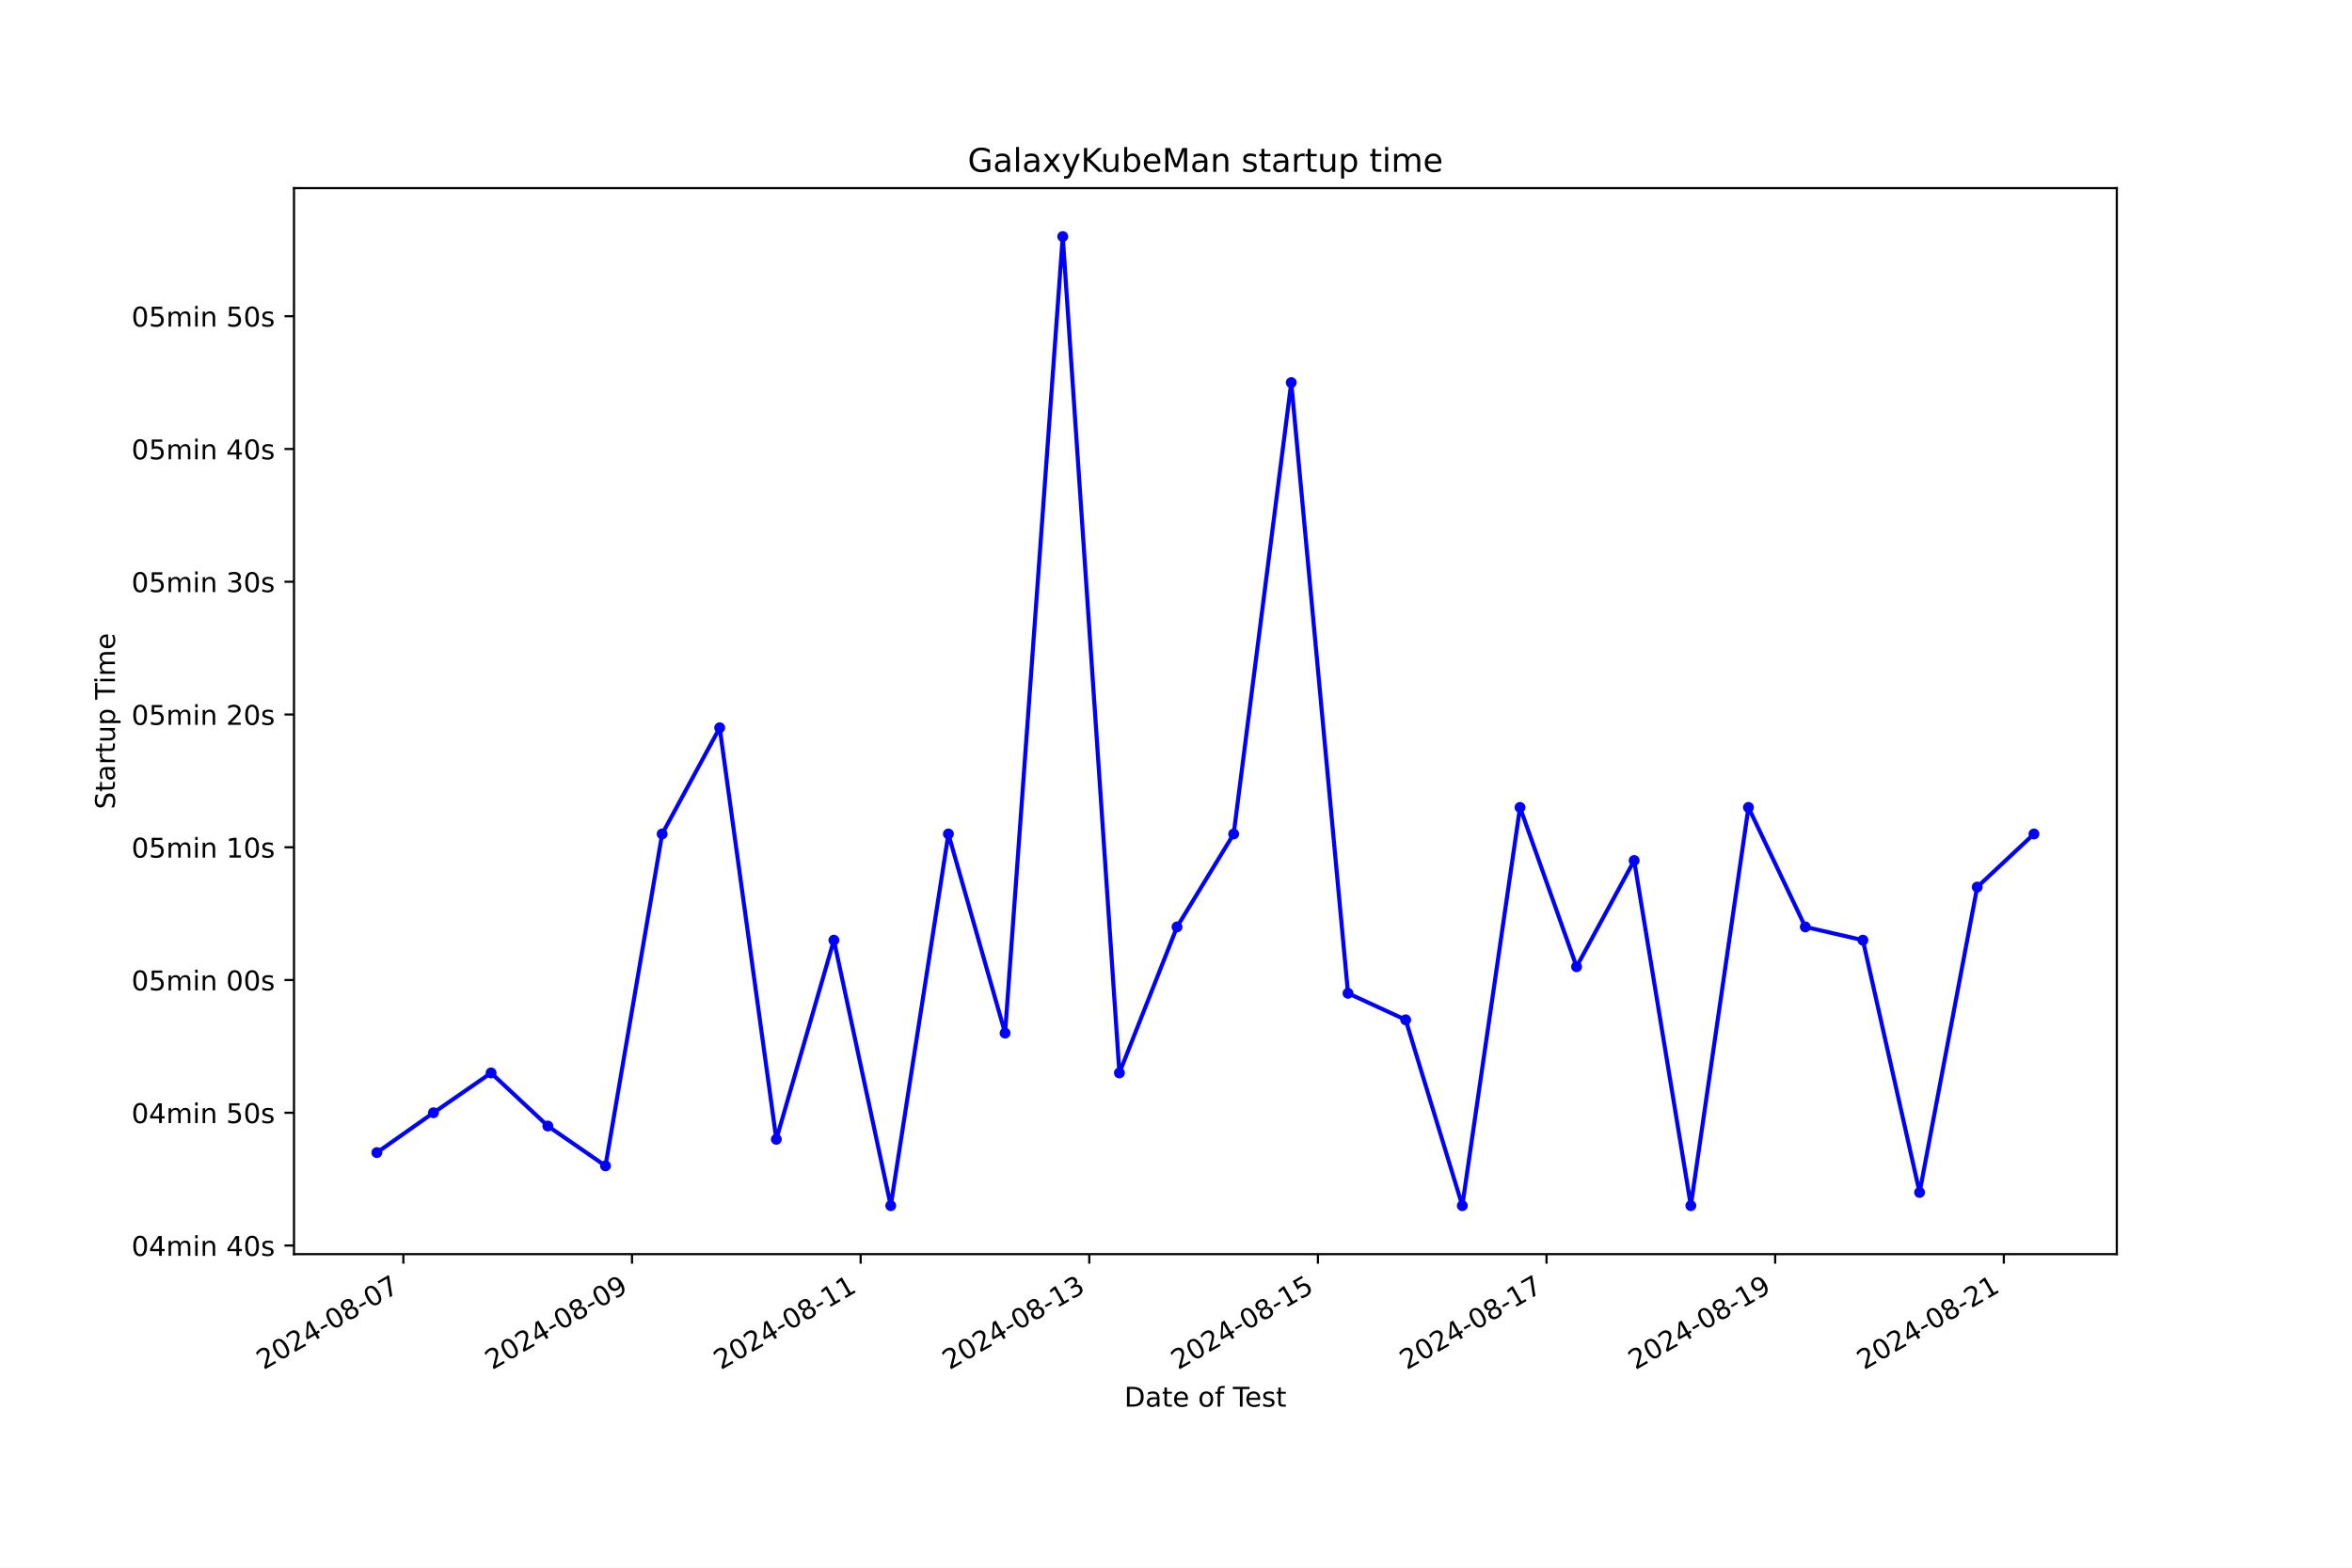
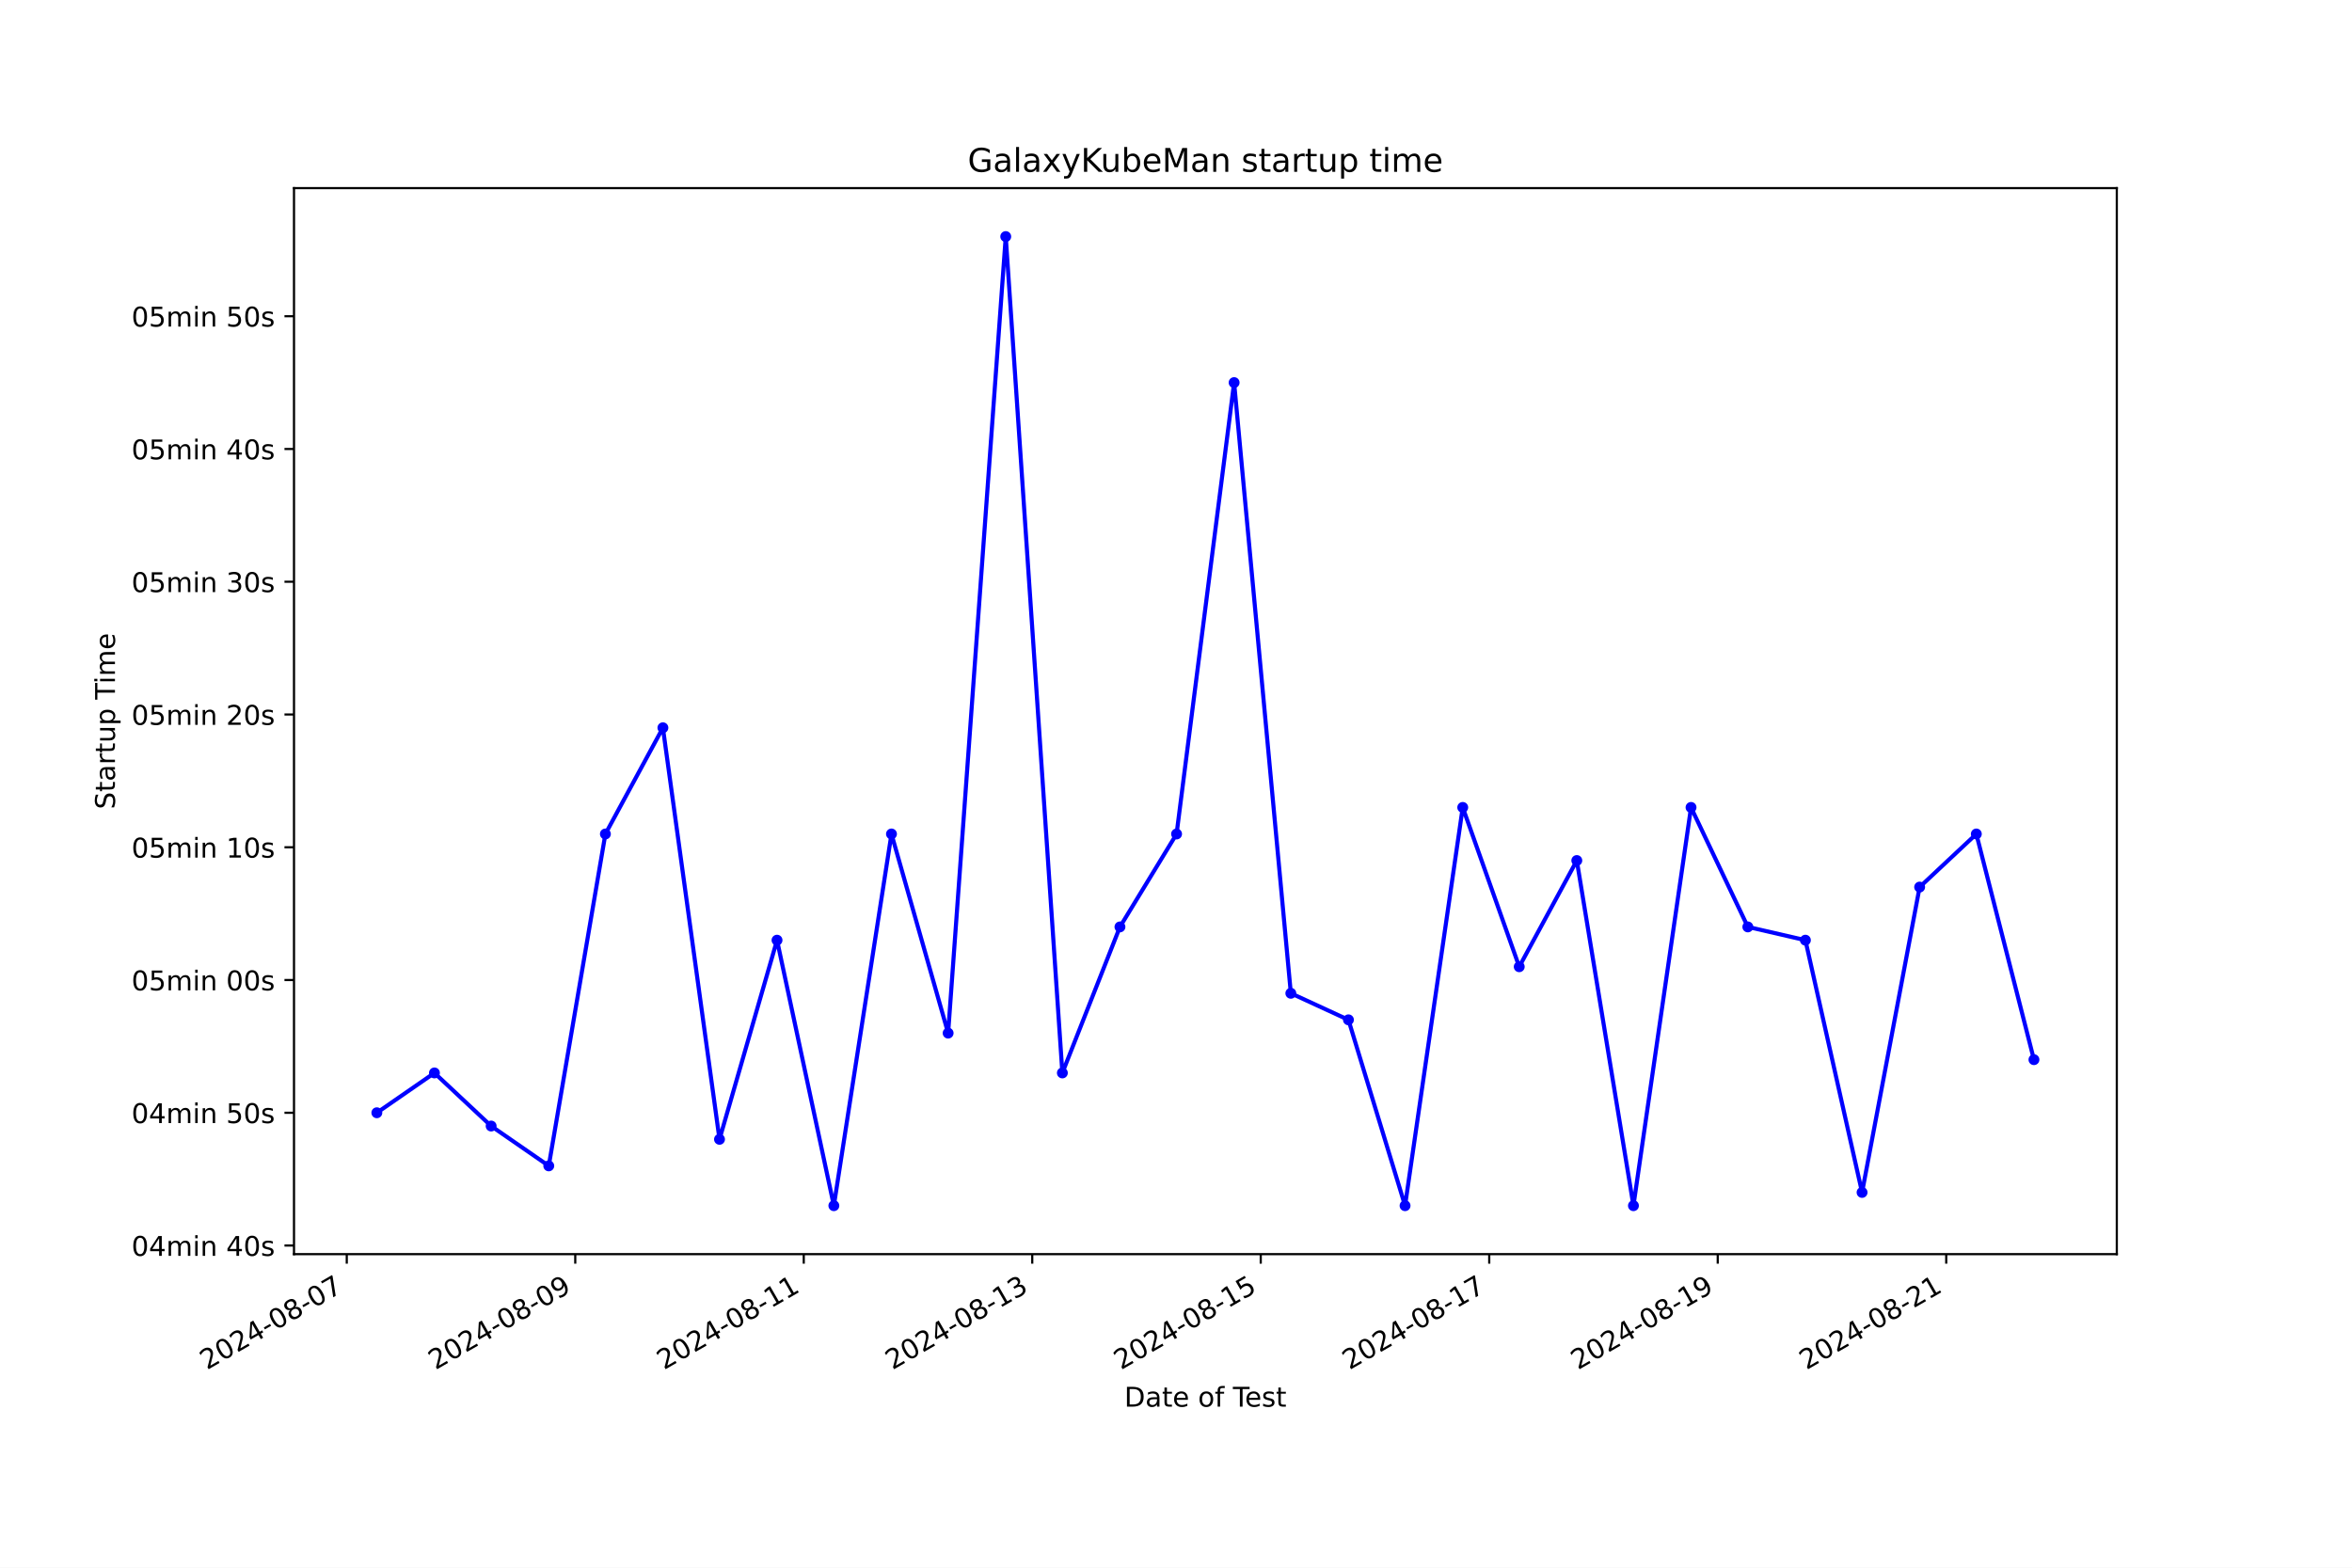
<svg xmlns="http://www.w3.org/2000/svg" xmlns:xlink="http://www.w3.org/1999/xlink" width="864pt" height="576pt" viewBox="0 0 864 576" version="1.1">
  <defs>
    <style type="text/css">*{stroke-linejoin: round; stroke-linecap: butt}</style>
  </defs>
  <g id="figure_1">
    <g id="patch_1">
      <path d="M 0 576  L 864 576  L 864 0  L 0 0  z " style="fill: #ffffff" />
    </g>
    <g id="axes_1">
      <g id="patch_2">
        <path d="M 108 460.8  L 777.6 460.8  L 777.6 69.12  L 108 69.12  z " style="fill: #ffffff" />
      </g>
      <g id="matplotlib.axis_1">
        <g id="xtick_1">
          <g id="line2d_1">
            <defs>
-               <path id="m86563cd1e3" d="M 0 0  L 0 3.5  " style="stroke: #000000; stroke-width: 0.8" />
+               <path id="mda64e06ab9" d="M 0 0  L 0 3.5  " style="stroke: #000000; stroke-width: 0.8" />
            </defs>
            <g>
-               <use xlink:href="#m86563cd1e3" x="148.174" y="460.8" style="stroke: #000000; stroke-width: 0.8" />
+               <use xlink:href="#mda64e06ab9" x="127.383" y="460.8" style="stroke: #000000; stroke-width: 0.8" />
            </g>
          </g>
          <g id="text_1">
-             <g transform="translate(96.80483 503.4383) rotate(-30) scale(0.1 -0.1)">
+             <g transform="translate(76.0138 503.4383) rotate(-30) scale(0.1 -0.1)">
              <defs>
                <path id="DejaVuSans-32" d="M 1228 531  L 3431 531  L 3431 0  L 469 0  L 469 531  Q 828 903 1448 1529  Q 2069 2156 2228 2338  Q 2531 2678 2651 2914  Q 2772 3150 2772 3378  Q 2772 3750 2511 3984  Q 2250 4219 1831 4219  Q 1534 4219 1204 4116  Q 875 4013 500 3803  L 500 4441  Q 881 4594 1212 4672  Q 1544 4750 1819 4750  Q 2544 4750 2975 4387  Q 3406 4025 3406 3419  Q 3406 3131 3298 2873  Q 3191 2616 2906 2266  Q 2828 2175 2409 1742  Q 1991 1309 1228 531  z " transform="scale(0.015625)" />
                <path id="DejaVuSans-30" d="M 2034 4250  Q 1547 4250 1301 3770  Q 1056 3291 1056 2328  Q 1056 1369 1301 889  Q 1547 409 2034 409  Q 2525 409 2770 889  Q 3016 1369 3016 2328  Q 3016 3291 2770 3770  Q 2525 4250 2034 4250  z M 2034 4750  Q 2819 4750 3233 4129  Q 3647 3509 3647 2328  Q 3647 1150 3233 529  Q 2819 -91 2034 -91  Q 1250 -91 836 529  Q 422 1150 422 2328  Q 422 3509 836 4129  Q 1250 4750 2034 4750  z " transform="scale(0.015625)" />
                <path id="DejaVuSans-34" d="M 2419 4116  L 825 1625  L 2419 1625  L 2419 4116  z M 2253 4666  L 3047 4666  L 3047 1625  L 3713 1625  L 3713 1100  L 3047 1100  L 3047 0  L 2419 0  L 2419 1100  L 313 1100  L 313 1709  L 2253 4666  z " transform="scale(0.015625)" />
                <path id="DejaVuSans-2d" d="M 313 2009  L 1997 2009  L 1997 1497  L 313 1497  L 313 2009  z " transform="scale(0.015625)" />
                <path id="DejaVuSans-38" d="M 2034 2216  Q 1584 2216 1326 1975  Q 1069 1734 1069 1313  Q 1069 891 1326 650  Q 1584 409 2034 409  Q 2484 409 2743 651  Q 3003 894 3003 1313  Q 3003 1734 2745 1975  Q 2488 2216 2034 2216  z M 1403 2484  Q 997 2584 770 2862  Q 544 3141 544 3541  Q 544 4100 942 4425  Q 1341 4750 2034 4750  Q 2731 4750 3128 4425  Q 3525 4100 3525 3541  Q 3525 3141 3298 2862  Q 3072 2584 2669 2484  Q 3125 2378 3379 2068  Q 3634 1759 3634 1313  Q 3634 634 3220 271  Q 2806 -91 2034 -91  Q 1263 -91 848 271  Q 434 634 434 1313  Q 434 1759 690 2068  Q 947 2378 1403 2484  z M 1172 3481  Q 1172 3119 1398 2916  Q 1625 2713 2034 2713  Q 2441 2713 2670 2916  Q 2900 3119 2900 3481  Q 2900 3844 2670 4047  Q 2441 4250 2034 4250  Q 1625 4250 1398 4047  Q 1172 3844 1172 3481  z " transform="scale(0.015625)" />
                <path id="DejaVuSans-37" d="M 525 4666  L 3525 4666  L 3525 4397  L 1831 0  L 1172 0  L 2766 4134  L 525 4134  L 525 4666  z " transform="scale(0.015625)" />
              </defs>
              <use xlink:href="#DejaVuSans-32" />
              <use xlink:href="#DejaVuSans-30" x="63.623" />
              <use xlink:href="#DejaVuSans-32" x="127.246" />
              <use xlink:href="#DejaVuSans-34" x="190.869" />
              <use xlink:href="#DejaVuSans-2d" x="254.492" />
              <use xlink:href="#DejaVuSans-30" x="290.576" />
              <use xlink:href="#DejaVuSans-38" x="354.199" />
              <use xlink:href="#DejaVuSans-2d" x="417.822" />
              <use xlink:href="#DejaVuSans-30" x="453.906" />
              <use xlink:href="#DejaVuSans-37" x="517.529" />
            </g>
          </g>
        </g>
        <g id="xtick_2">
          <g id="line2d_2">
            <g>
-               <use xlink:href="#m86563cd1e3" x="232.163" y="460.8" style="stroke: #000000; stroke-width: 0.8" />
+               <use xlink:href="#mda64e06ab9" x="211.32" y="460.8" style="stroke: #000000; stroke-width: 0.8" />
            </g>
          </g>
          <g id="text_2">
-             <g transform="translate(180.7935 503.4383) rotate(-30) scale(0.1 -0.1)">
+             <g transform="translate(159.9504 503.4383) rotate(-30) scale(0.1 -0.1)">
              <defs>
                <path id="DejaVuSans-39" d="M 703 97  L 703 672  Q 941 559 1184 500  Q 1428 441 1663 441  Q 2288 441 2617 861  Q 2947 1281 2994 2138  Q 2813 1869 2534 1725  Q 2256 1581 1919 1581  Q 1219 1581 811 2004  Q 403 2428 403 3163  Q 403 3881 828 4315  Q 1253 4750 1959 4750  Q 2769 4750 3195 4129  Q 3622 3509 3622 2328  Q 3622 1225 3098 567  Q 2575 -91 1691 -91  Q 1453 -91 1209 -44  Q 966 3 703 97  z M 1959 2075  Q 2384 2075 2632 2365  Q 2881 2656 2881 3163  Q 2881 3666 2632 3958  Q 2384 4250 1959 4250  Q 1534 4250 1286 3958  Q 1038 3666 1038 3163  Q 1038 2656 1286 2365  Q 1534 2075 1959 2075  z " transform="scale(0.015625)" />
              </defs>
              <use xlink:href="#DejaVuSans-32" />
              <use xlink:href="#DejaVuSans-30" x="63.623" />
              <use xlink:href="#DejaVuSans-32" x="127.246" />
              <use xlink:href="#DejaVuSans-34" x="190.869" />
              <use xlink:href="#DejaVuSans-2d" x="254.492" />
              <use xlink:href="#DejaVuSans-30" x="290.576" />
              <use xlink:href="#DejaVuSans-38" x="354.199" />
              <use xlink:href="#DejaVuSans-2d" x="417.822" />
              <use xlink:href="#DejaVuSans-30" x="453.906" />
              <use xlink:href="#DejaVuSans-39" x="517.529" />
            </g>
          </g>
        </g>
        <g id="xtick_3">
          <g id="line2d_3">
            <g>
-               <use xlink:href="#m86563cd1e3" x="316.152" y="460.8" style="stroke: #000000; stroke-width: 0.8" />
+               <use xlink:href="#mda64e06ab9" x="295.257" y="460.8" style="stroke: #000000; stroke-width: 0.8" />
            </g>
          </g>
          <g id="text_3">
-             <g transform="translate(264.7822 503.4383) rotate(-30) scale(0.1 -0.1)">
+             <g transform="translate(243.8871 503.4383) rotate(-30) scale(0.1 -0.1)">
              <defs>
                <path id="DejaVuSans-31" d="M 794 531  L 1825 531  L 1825 4091  L 703 3866  L 703 4441  L 1819 4666  L 2450 4666  L 2450 531  L 3481 531  L 3481 0  L 794 0  L 794 531  z " transform="scale(0.015625)" />
              </defs>
              <use xlink:href="#DejaVuSans-32" />
              <use xlink:href="#DejaVuSans-30" x="63.623" />
              <use xlink:href="#DejaVuSans-32" x="127.246" />
              <use xlink:href="#DejaVuSans-34" x="190.869" />
              <use xlink:href="#DejaVuSans-2d" x="254.492" />
              <use xlink:href="#DejaVuSans-30" x="290.576" />
              <use xlink:href="#DejaVuSans-38" x="354.199" />
              <use xlink:href="#DejaVuSans-2d" x="417.822" />
              <use xlink:href="#DejaVuSans-31" x="453.906" />
              <use xlink:href="#DejaVuSans-31" x="517.529" />
            </g>
          </g>
        </g>
        <g id="xtick_4">
          <g id="line2d_4">
            <g>
-               <use xlink:href="#m86563cd1e3" x="400.14" y="460.8" style="stroke: #000000; stroke-width: 0.8" />
+               <use xlink:href="#mda64e06ab9" x="379.193" y="460.8" style="stroke: #000000; stroke-width: 0.8" />
            </g>
          </g>
          <g id="text_4">
-             <g transform="translate(348.7708 503.4383) rotate(-30) scale(0.1 -0.1)">
+             <g transform="translate(327.8238 503.4383) rotate(-30) scale(0.1 -0.1)">
              <defs>
                <path id="DejaVuSans-33" d="M 2597 2516  Q 3050 2419 3304 2112  Q 3559 1806 3559 1356  Q 3559 666 3084 287  Q 2609 -91 1734 -91  Q 1441 -91 1130 -33  Q 819 25 488 141  L 488 750  Q 750 597 1062 519  Q 1375 441 1716 441  Q 2309 441 2620 675  Q 2931 909 2931 1356  Q 2931 1769 2642 2001  Q 2353 2234 1838 2234  L 1294 2234  L 1294 2753  L 1863 2753  Q 2328 2753 2575 2939  Q 2822 3125 2822 3475  Q 2822 3834 2567 4026  Q 2313 4219 1838 4219  Q 1578 4219 1281 4162  Q 984 4106 628 3988  L 628 4550  Q 988 4650 1302 4700  Q 1616 4750 1894 4750  Q 2613 4750 3031 4423  Q 3450 4097 3450 3541  Q 3450 3153 3228 2886  Q 3006 2619 2597 2516  z " transform="scale(0.015625)" />
              </defs>
              <use xlink:href="#DejaVuSans-32" />
              <use xlink:href="#DejaVuSans-30" x="63.623" />
              <use xlink:href="#DejaVuSans-32" x="127.246" />
              <use xlink:href="#DejaVuSans-34" x="190.869" />
              <use xlink:href="#DejaVuSans-2d" x="254.492" />
              <use xlink:href="#DejaVuSans-30" x="290.576" />
              <use xlink:href="#DejaVuSans-38" x="354.199" />
              <use xlink:href="#DejaVuSans-2d" x="417.822" />
              <use xlink:href="#DejaVuSans-31" x="453.906" />
              <use xlink:href="#DejaVuSans-33" x="517.529" />
            </g>
          </g>
        </g>
        <g id="xtick_5">
          <g id="line2d_5">
            <g>
-               <use xlink:href="#m86563cd1e3" x="484.129" y="460.8" style="stroke: #000000; stroke-width: 0.8" />
+               <use xlink:href="#mda64e06ab9" x="463.13" y="460.8" style="stroke: #000000; stroke-width: 0.8" />
            </g>
          </g>
          <g id="text_5">
-             <g transform="translate(432.7595 503.4383) rotate(-30) scale(0.1 -0.1)">
+             <g transform="translate(411.7604 503.4383) rotate(-30) scale(0.1 -0.1)">
              <defs>
                <path id="DejaVuSans-35" d="M 691 4666  L 3169 4666  L 3169 4134  L 1269 4134  L 1269 2991  Q 1406 3038 1543 3061  Q 1681 3084 1819 3084  Q 2600 3084 3056 2656  Q 3513 2228 3513 1497  Q 3513 744 3044 326  Q 2575 -91 1722 -91  Q 1428 -91 1123 -41  Q 819 9 494 109  L 494 744  Q 775 591 1075 516  Q 1375 441 1709 441  Q 2250 441 2565 725  Q 2881 1009 2881 1497  Q 2881 1984 2565 2268  Q 2250 2553 1709 2553  Q 1456 2553 1204 2497  Q 953 2441 691 2322  L 691 4666  z " transform="scale(0.015625)" />
              </defs>
              <use xlink:href="#DejaVuSans-32" />
              <use xlink:href="#DejaVuSans-30" x="63.623" />
              <use xlink:href="#DejaVuSans-32" x="127.246" />
              <use xlink:href="#DejaVuSans-34" x="190.869" />
              <use xlink:href="#DejaVuSans-2d" x="254.492" />
              <use xlink:href="#DejaVuSans-30" x="290.576" />
              <use xlink:href="#DejaVuSans-38" x="354.199" />
              <use xlink:href="#DejaVuSans-2d" x="417.822" />
              <use xlink:href="#DejaVuSans-31" x="453.906" />
              <use xlink:href="#DejaVuSans-35" x="517.529" />
            </g>
          </g>
        </g>
        <g id="xtick_6">
          <g id="line2d_6">
            <g>
-               <use xlink:href="#m86563cd1e3" x="568.118" y="460.8" style="stroke: #000000; stroke-width: 0.8" />
+               <use xlink:href="#mda64e06ab9" x="547.067" y="460.8" style="stroke: #000000; stroke-width: 0.8" />
            </g>
          </g>
          <g id="text_6">
-             <g transform="translate(516.7481 503.4383) rotate(-30) scale(0.1 -0.1)">
+             <g transform="translate(495.6971 503.4383) rotate(-30) scale(0.1 -0.1)">
              <use xlink:href="#DejaVuSans-32" />
              <use xlink:href="#DejaVuSans-30" x="63.623" />
              <use xlink:href="#DejaVuSans-32" x="127.246" />
              <use xlink:href="#DejaVuSans-34" x="190.869" />
              <use xlink:href="#DejaVuSans-2d" x="254.492" />
              <use xlink:href="#DejaVuSans-30" x="290.576" />
              <use xlink:href="#DejaVuSans-38" x="354.199" />
              <use xlink:href="#DejaVuSans-2d" x="417.822" />
              <use xlink:href="#DejaVuSans-31" x="453.906" />
              <use xlink:href="#DejaVuSans-37" x="517.529" />
            </g>
          </g>
        </g>
        <g id="xtick_7">
          <g id="line2d_7">
            <g>
-               <use xlink:href="#m86563cd1e3" x="652.106" y="460.8" style="stroke: #000000; stroke-width: 0.8" />
+               <use xlink:href="#mda64e06ab9" x="631.003" y="460.8" style="stroke: #000000; stroke-width: 0.8" />
            </g>
          </g>
          <g id="text_7">
-             <g transform="translate(600.7368 503.4383) rotate(-30) scale(0.1 -0.1)">
+             <g transform="translate(579.6337 503.4383) rotate(-30) scale(0.1 -0.1)">
              <use xlink:href="#DejaVuSans-32" />
              <use xlink:href="#DejaVuSans-30" x="63.623" />
              <use xlink:href="#DejaVuSans-32" x="127.246" />
              <use xlink:href="#DejaVuSans-34" x="190.869" />
              <use xlink:href="#DejaVuSans-2d" x="254.492" />
              <use xlink:href="#DejaVuSans-30" x="290.576" />
              <use xlink:href="#DejaVuSans-38" x="354.199" />
              <use xlink:href="#DejaVuSans-2d" x="417.822" />
              <use xlink:href="#DejaVuSans-31" x="453.906" />
              <use xlink:href="#DejaVuSans-39" x="517.529" />
            </g>
          </g>
        </g>
        <g id="xtick_8">
          <g id="line2d_8">
            <g>
-               <use xlink:href="#m86563cd1e3" x="736.095" y="460.8" style="stroke: #000000; stroke-width: 0.8" />
+               <use xlink:href="#mda64e06ab9" x="714.94" y="460.8" style="stroke: #000000; stroke-width: 0.8" />
            </g>
          </g>
          <g id="text_8">
-             <g transform="translate(684.7255 503.4383) rotate(-30) scale(0.1 -0.1)">
+             <g transform="translate(663.5704 503.4383) rotate(-30) scale(0.1 -0.1)">
              <use xlink:href="#DejaVuSans-32" />
              <use xlink:href="#DejaVuSans-30" x="63.623" />
              <use xlink:href="#DejaVuSans-32" x="127.246" />
              <use xlink:href="#DejaVuSans-34" x="190.869" />
              <use xlink:href="#DejaVuSans-2d" x="254.492" />
              <use xlink:href="#DejaVuSans-30" x="290.576" />
              <use xlink:href="#DejaVuSans-38" x="354.199" />
              <use xlink:href="#DejaVuSans-2d" x="417.822" />
              <use xlink:href="#DejaVuSans-32" x="453.906" />
              <use xlink:href="#DejaVuSans-31" x="517.529" />
            </g>
          </g>
        </g>
        <g id="text_9">
          <g transform="translate(413.0063 516.8378) scale(0.1 -0.1)">
            <defs>
              <path id="DejaVuSans-44" d="M 1259 4147  L 1259 519  L 2022 519  Q 2988 519 3436 956  Q 3884 1394 3884 2338  Q 3884 3275 3436 3711  Q 2988 4147 2022 4147  L 1259 4147  z M 628 4666  L 1925 4666  Q 3281 4666 3915 4102  Q 4550 3538 4550 2338  Q 4550 1131 3912 565  Q 3275 0 1925 0  L 628 0  L 628 4666  z " transform="scale(0.015625)" />
              <path id="DejaVuSans-61" d="M 2194 1759  Q 1497 1759 1228 1600  Q 959 1441 959 1056  Q 959 750 1161 570  Q 1363 391 1709 391  Q 2188 391 2477 730  Q 2766 1069 2766 1631  L 2766 1759  L 2194 1759  z M 3341 1997  L 3341 0  L 2766 0  L 2766 531  Q 2569 213 2275 61  Q 1981 -91 1556 -91  Q 1019 -91 701 211  Q 384 513 384 1019  Q 384 1609 779 1909  Q 1175 2209 1959 2209  L 2766 2209  L 2766 2266  Q 2766 2663 2505 2880  Q 2244 3097 1772 3097  Q 1472 3097 1187 3025  Q 903 2953 641 2809  L 641 3341  Q 956 3463 1253 3523  Q 1550 3584 1831 3584  Q 2591 3584 2966 3190  Q 3341 2797 3341 1997  z " transform="scale(0.015625)" />
              <path id="DejaVuSans-74" d="M 1172 4494  L 1172 3500  L 2356 3500  L 2356 3053  L 1172 3053  L 1172 1153  Q 1172 725 1289 603  Q 1406 481 1766 481  L 2356 481  L 2356 0  L 1766 0  Q 1100 0 847 248  Q 594 497 594 1153  L 594 3053  L 172 3053  L 172 3500  L 594 3500  L 594 4494  L 1172 4494  z " transform="scale(0.015625)" />
              <path id="DejaVuSans-65" d="M 3597 1894  L 3597 1613  L 953 1613  Q 991 1019 1311 708  Q 1631 397 2203 397  Q 2534 397 2845 478  Q 3156 559 3463 722  L 3463 178  Q 3153 47 2828 -22  Q 2503 -91 2169 -91  Q 1331 -91 842 396  Q 353 884 353 1716  Q 353 2575 817 3079  Q 1281 3584 2069 3584  Q 2775 3584 3186 3129  Q 3597 2675 3597 1894  z M 3022 2063  Q 3016 2534 2758 2815  Q 2500 3097 2075 3097  Q 1594 3097 1305 2825  Q 1016 2553 972 2059  L 3022 2063  z " transform="scale(0.015625)" />
              <path id="DejaVuSans-20" transform="scale(0.015625)" />
              <path id="DejaVuSans-6f" d="M 1959 3097  Q 1497 3097 1228 2736  Q 959 2375 959 1747  Q 959 1119 1226 758  Q 1494 397 1959 397  Q 2419 397 2687 759  Q 2956 1122 2956 1747  Q 2956 2369 2687 2733  Q 2419 3097 1959 3097  z M 1959 3584  Q 2709 3584 3137 3096  Q 3566 2609 3566 1747  Q 3566 888 3137 398  Q 2709 -91 1959 -91  Q 1206 -91 779 398  Q 353 888 353 1747  Q 353 2609 779 3096  Q 1206 3584 1959 3584  z " transform="scale(0.015625)" />
              <path id="DejaVuSans-66" d="M 2375 4863  L 2375 4384  L 1825 4384  Q 1516 4384 1395 4259  Q 1275 4134 1275 3809  L 1275 3500  L 2222 3500  L 2222 3053  L 1275 3053  L 1275 0  L 697 0  L 697 3053  L 147 3053  L 147 3500  L 697 3500  L 697 3744  Q 697 4328 969 4595  Q 1241 4863 1831 4863  L 2375 4863  z " transform="scale(0.015625)" />
              <path id="DejaVuSans-54" d="M -19 4666  L 3928 4666  L 3928 4134  L 2272 4134  L 2272 0  L 1638 0  L 1638 4134  L -19 4134  L -19 4666  z " transform="scale(0.015625)" />
              <path id="DejaVuSans-73" d="M 2834 3397  L 2834 2853  Q 2591 2978 2328 3040  Q 2066 3103 1784 3103  Q 1356 3103 1142 2972  Q 928 2841 928 2578  Q 928 2378 1081 2264  Q 1234 2150 1697 2047  L 1894 2003  Q 2506 1872 2764 1633  Q 3022 1394 3022 966  Q 3022 478 2636 193  Q 2250 -91 1575 -91  Q 1294 -91 989 -36  Q 684 19 347 128  L 347 722  Q 666 556 975 473  Q 1284 391 1588 391  Q 1994 391 2212 530  Q 2431 669 2431 922  Q 2431 1156 2273 1281  Q 2116 1406 1581 1522  L 1381 1569  Q 847 1681 609 1914  Q 372 2147 372 2553  Q 372 3047 722 3315  Q 1072 3584 1716 3584  Q 2034 3584 2315 3537  Q 2597 3491 2834 3397  z " transform="scale(0.015625)" />
            </defs>
            <use xlink:href="#DejaVuSans-44" />
            <use xlink:href="#DejaVuSans-61" x="77.002" />
            <use xlink:href="#DejaVuSans-74" x="138.281" />
            <use xlink:href="#DejaVuSans-65" x="177.49" />
            <use xlink:href="#DejaVuSans-20" x="239.014" />
            <use xlink:href="#DejaVuSans-6f" x="270.801" />
            <use xlink:href="#DejaVuSans-66" x="331.982" />
            <use xlink:href="#DejaVuSans-20" x="367.188" />
            <use xlink:href="#DejaVuSans-54" x="398.975" />
            <use xlink:href="#DejaVuSans-65" x="443.059" />
            <use xlink:href="#DejaVuSans-73" x="504.582" />
            <use xlink:href="#DejaVuSans-74" x="556.682" />
          </g>
        </g>
      </g>
      <g id="matplotlib.axis_2">
        <g id="ytick_1">
          <g id="line2d_9">
            <defs>
-               <path id="m54c7aefbef" d="M 0 0  L -3.5 0  " style="stroke: #000000; stroke-width: 0.8" />
+               <path id="m74af02b4ee" d="M 0 0  L -3.5 0  " style="stroke: #000000; stroke-width: 0.8" />
            </defs>
            <g>
-               <use xlink:href="#m54c7aefbef" x="108" y="457.629" style="stroke: #000000; stroke-width: 0.8" />
+               <use xlink:href="#m74af02b4ee" x="108" y="457.629" style="stroke: #000000; stroke-width: 0.8" />
            </g>
          </g>
          <g id="text_10">
            <g transform="translate(48.30625 461.4287) scale(0.1 -0.1)">
              <defs>
                <path id="DejaVuSans-6d" d="M 3328 2828  Q 3544 3216 3844 3400  Q 4144 3584 4550 3584  Q 5097 3584 5394 3201  Q 5691 2819 5691 2113  L 5691 0  L 5113 0  L 5113 2094  Q 5113 2597 4934 2840  Q 4756 3084 4391 3084  Q 3944 3084 3684 2787  Q 3425 2491 3425 1978  L 3425 0  L 2847 0  L 2847 2094  Q 2847 2600 2669 2842  Q 2491 3084 2119 3084  Q 1678 3084 1418 2786  Q 1159 2488 1159 1978  L 1159 0  L 581 0  L 581 3500  L 1159 3500  L 1159 2956  Q 1356 3278 1631 3431  Q 1906 3584 2284 3584  Q 2666 3584 2933 3390  Q 3200 3197 3328 2828  z " transform="scale(0.015625)" />
                <path id="DejaVuSans-69" d="M 603 3500  L 1178 3500  L 1178 0  L 603 0  L 603 3500  z M 603 4863  L 1178 4863  L 1178 4134  L 603 4134  L 603 4863  z " transform="scale(0.015625)" />
                <path id="DejaVuSans-6e" d="M 3513 2113  L 3513 0  L 2938 0  L 2938 2094  Q 2938 2591 2744 2837  Q 2550 3084 2163 3084  Q 1697 3084 1428 2787  Q 1159 2491 1159 1978  L 1159 0  L 581 0  L 581 3500  L 1159 3500  L 1159 2956  Q 1366 3272 1645 3428  Q 1925 3584 2291 3584  Q 2894 3584 3203 3211  Q 3513 2838 3513 2113  z " transform="scale(0.015625)" />
              </defs>
              <use xlink:href="#DejaVuSans-30" />
              <use xlink:href="#DejaVuSans-34" x="63.623" />
              <use xlink:href="#DejaVuSans-6d" x="127.246" />
              <use xlink:href="#DejaVuSans-69" x="224.658" />
              <use xlink:href="#DejaVuSans-6e" x="252.441" />
              <use xlink:href="#DejaVuSans-20" x="315.82" />
              <use xlink:href="#DejaVuSans-34" x="347.607" />
              <use xlink:href="#DejaVuSans-30" x="411.23" />
              <use xlink:href="#DejaVuSans-73" x="474.854" />
            </g>
          </g>
        </g>
        <g id="ytick_2">
          <g id="line2d_10">
            <g>
-               <use xlink:href="#m54c7aefbef" x="108" y="408.852" style="stroke: #000000; stroke-width: 0.8" />
+               <use xlink:href="#m74af02b4ee" x="108" y="408.852" style="stroke: #000000; stroke-width: 0.8" />
            </g>
          </g>
          <g id="text_11">
            <g transform="translate(48.30625 412.6516) scale(0.1 -0.1)">
              <use xlink:href="#DejaVuSans-30" />
              <use xlink:href="#DejaVuSans-34" x="63.623" />
              <use xlink:href="#DejaVuSans-6d" x="127.246" />
              <use xlink:href="#DejaVuSans-69" x="224.658" />
              <use xlink:href="#DejaVuSans-6e" x="252.441" />
              <use xlink:href="#DejaVuSans-20" x="315.82" />
              <use xlink:href="#DejaVuSans-35" x="347.607" />
              <use xlink:href="#DejaVuSans-30" x="411.23" />
              <use xlink:href="#DejaVuSans-73" x="474.854" />
            </g>
          </g>
        </g>
        <g id="ytick_3">
          <g id="line2d_11">
            <g>
-               <use xlink:href="#m54c7aefbef" x="108" y="360.075" style="stroke: #000000; stroke-width: 0.8" />
+               <use xlink:href="#m74af02b4ee" x="108" y="360.075" style="stroke: #000000; stroke-width: 0.8" />
            </g>
          </g>
          <g id="text_12">
            <g transform="translate(48.30625 363.8745) scale(0.1 -0.1)">
              <use xlink:href="#DejaVuSans-30" />
              <use xlink:href="#DejaVuSans-35" x="63.623" />
              <use xlink:href="#DejaVuSans-6d" x="127.246" />
              <use xlink:href="#DejaVuSans-69" x="224.658" />
              <use xlink:href="#DejaVuSans-6e" x="252.441" />
              <use xlink:href="#DejaVuSans-20" x="315.82" />
              <use xlink:href="#DejaVuSans-30" x="347.607" />
              <use xlink:href="#DejaVuSans-30" x="411.23" />
              <use xlink:href="#DejaVuSans-73" x="474.854" />
            </g>
          </g>
        </g>
        <g id="ytick_4">
          <g id="line2d_12">
            <g>
-               <use xlink:href="#m54c7aefbef" x="108" y="311.298" style="stroke: #000000; stroke-width: 0.8" />
+               <use xlink:href="#m74af02b4ee" x="108" y="311.298" style="stroke: #000000; stroke-width: 0.8" />
            </g>
          </g>
          <g id="text_13">
            <g transform="translate(48.30625 315.0974) scale(0.1 -0.1)">
              <use xlink:href="#DejaVuSans-30" />
              <use xlink:href="#DejaVuSans-35" x="63.623" />
              <use xlink:href="#DejaVuSans-6d" x="127.246" />
              <use xlink:href="#DejaVuSans-69" x="224.658" />
              <use xlink:href="#DejaVuSans-6e" x="252.441" />
              <use xlink:href="#DejaVuSans-20" x="315.82" />
              <use xlink:href="#DejaVuSans-31" x="347.607" />
              <use xlink:href="#DejaVuSans-30" x="411.23" />
              <use xlink:href="#DejaVuSans-73" x="474.854" />
            </g>
          </g>
        </g>
        <g id="ytick_5">
          <g id="line2d_13">
            <g>
-               <use xlink:href="#m54c7aefbef" x="108" y="262.521" style="stroke: #000000; stroke-width: 0.8" />
+               <use xlink:href="#m74af02b4ee" x="108" y="262.521" style="stroke: #000000; stroke-width: 0.8" />
            </g>
          </g>
          <g id="text_14">
            <g transform="translate(48.30625 266.3204) scale(0.1 -0.1)">
              <use xlink:href="#DejaVuSans-30" />
              <use xlink:href="#DejaVuSans-35" x="63.623" />
              <use xlink:href="#DejaVuSans-6d" x="127.246" />
              <use xlink:href="#DejaVuSans-69" x="224.658" />
              <use xlink:href="#DejaVuSans-6e" x="252.441" />
              <use xlink:href="#DejaVuSans-20" x="315.82" />
              <use xlink:href="#DejaVuSans-32" x="347.607" />
              <use xlink:href="#DejaVuSans-30" x="411.23" />
              <use xlink:href="#DejaVuSans-73" x="474.854" />
            </g>
          </g>
        </g>
        <g id="ytick_6">
          <g id="line2d_14">
            <g>
-               <use xlink:href="#m54c7aefbef" x="108" y="213.744" style="stroke: #000000; stroke-width: 0.8" />
+               <use xlink:href="#m74af02b4ee" x="108" y="213.744" style="stroke: #000000; stroke-width: 0.8" />
            </g>
          </g>
          <g id="text_15">
            <g transform="translate(48.30625 217.5433) scale(0.1 -0.1)">
              <use xlink:href="#DejaVuSans-30" />
              <use xlink:href="#DejaVuSans-35" x="63.623" />
              <use xlink:href="#DejaVuSans-6d" x="127.246" />
              <use xlink:href="#DejaVuSans-69" x="224.658" />
              <use xlink:href="#DejaVuSans-6e" x="252.441" />
              <use xlink:href="#DejaVuSans-20" x="315.82" />
              <use xlink:href="#DejaVuSans-33" x="347.607" />
              <use xlink:href="#DejaVuSans-30" x="411.23" />
              <use xlink:href="#DejaVuSans-73" x="474.854" />
            </g>
          </g>
        </g>
        <g id="ytick_7">
          <g id="line2d_15">
            <g>
-               <use xlink:href="#m54c7aefbef" x="108" y="164.967" style="stroke: #000000; stroke-width: 0.8" />
+               <use xlink:href="#m74af02b4ee" x="108" y="164.967" style="stroke: #000000; stroke-width: 0.8" />
            </g>
          </g>
          <g id="text_16">
            <g transform="translate(48.30625 168.7662) scale(0.1 -0.1)">
              <use xlink:href="#DejaVuSans-30" />
              <use xlink:href="#DejaVuSans-35" x="63.623" />
              <use xlink:href="#DejaVuSans-6d" x="127.246" />
              <use xlink:href="#DejaVuSans-69" x="224.658" />
              <use xlink:href="#DejaVuSans-6e" x="252.441" />
              <use xlink:href="#DejaVuSans-20" x="315.82" />
              <use xlink:href="#DejaVuSans-34" x="347.607" />
              <use xlink:href="#DejaVuSans-30" x="411.23" />
              <use xlink:href="#DejaVuSans-73" x="474.854" />
            </g>
          </g>
        </g>
        <g id="ytick_8">
          <g id="line2d_16">
            <g>
-               <use xlink:href="#m54c7aefbef" x="108" y="116.19" style="stroke: #000000; stroke-width: 0.8" />
+               <use xlink:href="#m74af02b4ee" x="108" y="116.19" style="stroke: #000000; stroke-width: 0.8" />
            </g>
          </g>
          <g id="text_17">
            <g transform="translate(48.30625 119.9891) scale(0.1 -0.1)">
              <use xlink:href="#DejaVuSans-30" />
              <use xlink:href="#DejaVuSans-35" x="63.623" />
              <use xlink:href="#DejaVuSans-6d" x="127.246" />
              <use xlink:href="#DejaVuSans-69" x="224.658" />
              <use xlink:href="#DejaVuSans-6e" x="252.441" />
              <use xlink:href="#DejaVuSans-20" x="315.82" />
              <use xlink:href="#DejaVuSans-35" x="347.607" />
              <use xlink:href="#DejaVuSans-30" x="411.23" />
              <use xlink:href="#DejaVuSans-73" x="474.854" />
            </g>
          </g>
        </g>
        <g id="text_18">
          <g transform="translate(42.22656 297.3397) rotate(-90) scale(0.1 -0.1)">
            <defs>
              <path id="DejaVuSans-53" d="M 3425 4513  L 3425 3897  Q 3066 4069 2747 4153  Q 2428 4238 2131 4238  Q 1616 4238 1336 4038  Q 1056 3838 1056 3469  Q 1056 3159 1242 3001  Q 1428 2844 1947 2747  L 2328 2669  Q 3034 2534 3370 2195  Q 3706 1856 3706 1288  Q 3706 609 3251 259  Q 2797 -91 1919 -91  Q 1588 -91 1214 -16  Q 841 59 441 206  L 441 856  Q 825 641 1194 531  Q 1563 422 1919 422  Q 2459 422 2753 634  Q 3047 847 3047 1241  Q 3047 1584 2836 1778  Q 2625 1972 2144 2069  L 1759 2144  Q 1053 2284 737 2584  Q 422 2884 422 3419  Q 422 4038 858 4394  Q 1294 4750 2059 4750  Q 2388 4750 2728 4690  Q 3069 4631 3425 4513  z " transform="scale(0.015625)" />
              <path id="DejaVuSans-72" d="M 2631 2963  Q 2534 3019 2420 3045  Q 2306 3072 2169 3072  Q 1681 3072 1420 2755  Q 1159 2438 1159 1844  L 1159 0  L 581 0  L 581 3500  L 1159 3500  L 1159 2956  Q 1341 3275 1631 3429  Q 1922 3584 2338 3584  Q 2397 3584 2469 3576  Q 2541 3569 2628 3553  L 2631 2963  z " transform="scale(0.015625)" />
              <path id="DejaVuSans-75" d="M 544 1381  L 544 3500  L 1119 3500  L 1119 1403  Q 1119 906 1312 657  Q 1506 409 1894 409  Q 2359 409 2629 706  Q 2900 1003 2900 1516  L 2900 3500  L 3475 3500  L 3475 0  L 2900 0  L 2900 538  Q 2691 219 2414 64  Q 2138 -91 1772 -91  Q 1169 -91 856 284  Q 544 659 544 1381  z M 1991 3584  L 1991 3584  z " transform="scale(0.015625)" />
              <path id="DejaVuSans-70" d="M 1159 525  L 1159 -1331  L 581 -1331  L 581 3500  L 1159 3500  L 1159 2969  Q 1341 3281 1617 3432  Q 1894 3584 2278 3584  Q 2916 3584 3314 3078  Q 3713 2572 3713 1747  Q 3713 922 3314 415  Q 2916 -91 2278 -91  Q 1894 -91 1617 61  Q 1341 213 1159 525  z M 3116 1747  Q 3116 2381 2855 2742  Q 2594 3103 2138 3103  Q 1681 3103 1420 2742  Q 1159 2381 1159 1747  Q 1159 1113 1420 752  Q 1681 391 2138 391  Q 2594 391 2855 752  Q 3116 1113 3116 1747  z " transform="scale(0.015625)" />
            </defs>
            <use xlink:href="#DejaVuSans-53" />
            <use xlink:href="#DejaVuSans-74" x="63.477" />
            <use xlink:href="#DejaVuSans-61" x="102.686" />
            <use xlink:href="#DejaVuSans-72" x="163.965" />
            <use xlink:href="#DejaVuSans-74" x="205.078" />
            <use xlink:href="#DejaVuSans-75" x="244.287" />
            <use xlink:href="#DejaVuSans-70" x="307.666" />
            <use xlink:href="#DejaVuSans-20" x="371.143" />
            <use xlink:href="#DejaVuSans-54" x="402.93" />
            <use xlink:href="#DejaVuSans-69" x="460.889" />
            <use xlink:href="#DejaVuSans-6d" x="488.672" />
            <use xlink:href="#DejaVuSans-65" x="586.084" />
          </g>
        </g>
      </g>
      <g id="line2d_17">
-         <path d="M 747.164 306.421  L 726.324 325.931  L 705.162 438.119  L 684.331 345.442  L 663.173 340.564  L 642.294 296.665  L 621.125 442.996  L 600.308 316.176  L 579.144 355.198  L 558.378 296.665  L 537.177 442.996  L 516.365 374.708  L 495.192 364.953  L 474.342 140.578  L 453.192 306.421  L 432.376 340.564  L 411.212 394.219  L 390.399 86.924  L 369.22 379.586  L 348.395 306.421  L 327.218 442.996  L 306.328 345.442  L 285.183 418.608  L 264.379 267.399  L 243.24 306.421  L 222.424 428.363  L 201.247 413.73  L 180.398 394.219  L 159.234 408.852  L 138.436 423.486  " clip-path="url(#p604120c48f)" style="fill: none; stroke: #0000ff; stroke-width: 1.5; stroke-linecap: square" />
+         <path d="M 747.164 389.342  L 726.002 306.421  L 705.175 325.931  L 684.026 438.119  L 663.208 345.442  L 642.063 340.564  L 621.197 296.665  L 600.041 442.996  L 579.237 316.176  L 558.086 355.198  L 537.333 296.665  L 516.145 442.996  L 495.346 374.708  L 474.186 364.953  L 453.349 140.578  L 432.212 306.421  L 411.409 340.564  L 390.258 394.219  L 369.458 86.924  L 348.292 379.586  L 327.48 306.421  L 306.316 442.996  L 285.439 345.442  L 264.307 418.608  L 243.516 267.399  L 222.39 306.421  L 201.587 428.363  L 180.423 413.73  L 159.587 394.219  L 138.436 408.852  " clip-path="url(#p796b292c6e)" style="fill: none; stroke: #0000ff; stroke-width: 1.5; stroke-linecap: square" />
        <defs>
-           <path id="me3af6b1b1e" d="M 0 1.5  C 0.398 1.5 0.779 1.342 1.061 1.061  C 1.342 0.779 1.5 0.398 1.5 0  C 1.5 -0.398 1.342 -0.779 1.061 -1.061  C 0.779 -1.342 0.398 -1.5 0 -1.5  C -0.398 -1.5 -0.779 -1.342 -1.061 -1.061  C -1.342 -0.779 -1.5 -0.398 -1.5 0  C -1.5 0.398 -1.342 0.779 -1.061 1.061  C -0.779 1.342 -0.398 1.5 0 1.5  z " style="stroke: #0000ff" />
+           <path id="m26a4c4fd4f" d="M 0 1.5  C 0.398 1.5 0.779 1.342 1.061 1.061  C 1.342 0.779 1.5 0.398 1.5 0  C 1.5 -0.398 1.342 -0.779 1.061 -1.061  C 0.779 -1.342 0.398 -1.5 0 -1.5  C -0.398 -1.5 -0.779 -1.342 -1.061 -1.061  C -1.342 -0.779 -1.5 -0.398 -1.5 0  C -1.5 0.398 -1.342 0.779 -1.061 1.061  C -0.779 1.342 -0.398 1.5 0 1.5  z " style="stroke: #0000ff" />
        </defs>
-         <g clip-path="url(#p604120c48f)">
-           <use xlink:href="#me3af6b1b1e" x="747.164" y="306.421" style="fill: #0000ff; stroke: #0000ff" />
-           <use xlink:href="#me3af6b1b1e" x="726.324" y="325.931" style="fill: #0000ff; stroke: #0000ff" />
-           <use xlink:href="#me3af6b1b1e" x="705.162" y="438.119" style="fill: #0000ff; stroke: #0000ff" />
-           <use xlink:href="#me3af6b1b1e" x="684.331" y="345.442" style="fill: #0000ff; stroke: #0000ff" />
-           <use xlink:href="#me3af6b1b1e" x="663.173" y="340.564" style="fill: #0000ff; stroke: #0000ff" />
-           <use xlink:href="#me3af6b1b1e" x="642.294" y="296.665" style="fill: #0000ff; stroke: #0000ff" />
-           <use xlink:href="#me3af6b1b1e" x="621.125" y="442.996" style="fill: #0000ff; stroke: #0000ff" />
-           <use xlink:href="#me3af6b1b1e" x="600.308" y="316.176" style="fill: #0000ff; stroke: #0000ff" />
-           <use xlink:href="#me3af6b1b1e" x="579.144" y="355.198" style="fill: #0000ff; stroke: #0000ff" />
-           <use xlink:href="#me3af6b1b1e" x="558.378" y="296.665" style="fill: #0000ff; stroke: #0000ff" />
-           <use xlink:href="#me3af6b1b1e" x="537.177" y="442.996" style="fill: #0000ff; stroke: #0000ff" />
-           <use xlink:href="#me3af6b1b1e" x="516.365" y="374.708" style="fill: #0000ff; stroke: #0000ff" />
-           <use xlink:href="#me3af6b1b1e" x="495.192" y="364.953" style="fill: #0000ff; stroke: #0000ff" />
-           <use xlink:href="#me3af6b1b1e" x="474.342" y="140.578" style="fill: #0000ff; stroke: #0000ff" />
-           <use xlink:href="#me3af6b1b1e" x="453.192" y="306.421" style="fill: #0000ff; stroke: #0000ff" />
-           <use xlink:href="#me3af6b1b1e" x="432.376" y="340.564" style="fill: #0000ff; stroke: #0000ff" />
-           <use xlink:href="#me3af6b1b1e" x="411.212" y="394.219" style="fill: #0000ff; stroke: #0000ff" />
-           <use xlink:href="#me3af6b1b1e" x="390.399" y="86.924" style="fill: #0000ff; stroke: #0000ff" />
-           <use xlink:href="#me3af6b1b1e" x="369.22" y="379.586" style="fill: #0000ff; stroke: #0000ff" />
-           <use xlink:href="#me3af6b1b1e" x="348.395" y="306.421" style="fill: #0000ff; stroke: #0000ff" />
-           <use xlink:href="#me3af6b1b1e" x="327.218" y="442.996" style="fill: #0000ff; stroke: #0000ff" />
-           <use xlink:href="#me3af6b1b1e" x="306.328" y="345.442" style="fill: #0000ff; stroke: #0000ff" />
-           <use xlink:href="#me3af6b1b1e" x="285.183" y="418.608" style="fill: #0000ff; stroke: #0000ff" />
-           <use xlink:href="#me3af6b1b1e" x="264.379" y="267.399" style="fill: #0000ff; stroke: #0000ff" />
-           <use xlink:href="#me3af6b1b1e" x="243.24" y="306.421" style="fill: #0000ff; stroke: #0000ff" />
-           <use xlink:href="#me3af6b1b1e" x="222.424" y="428.363" style="fill: #0000ff; stroke: #0000ff" />
-           <use xlink:href="#me3af6b1b1e" x="201.247" y="413.73" style="fill: #0000ff; stroke: #0000ff" />
-           <use xlink:href="#me3af6b1b1e" x="180.398" y="394.219" style="fill: #0000ff; stroke: #0000ff" />
-           <use xlink:href="#me3af6b1b1e" x="159.234" y="408.852" style="fill: #0000ff; stroke: #0000ff" />
-           <use xlink:href="#me3af6b1b1e" x="138.436" y="423.486" style="fill: #0000ff; stroke: #0000ff" />
+         <g clip-path="url(#p796b292c6e)">
+           <use xlink:href="#m26a4c4fd4f" x="747.164" y="389.342" style="fill: #0000ff; stroke: #0000ff" />
+           <use xlink:href="#m26a4c4fd4f" x="726.002" y="306.421" style="fill: #0000ff; stroke: #0000ff" />
+           <use xlink:href="#m26a4c4fd4f" x="705.175" y="325.931" style="fill: #0000ff; stroke: #0000ff" />
+           <use xlink:href="#m26a4c4fd4f" x="684.026" y="438.119" style="fill: #0000ff; stroke: #0000ff" />
+           <use xlink:href="#m26a4c4fd4f" x="663.208" y="345.442" style="fill: #0000ff; stroke: #0000ff" />
+           <use xlink:href="#m26a4c4fd4f" x="642.063" y="340.564" style="fill: #0000ff; stroke: #0000ff" />
+           <use xlink:href="#m26a4c4fd4f" x="621.197" y="296.665" style="fill: #0000ff; stroke: #0000ff" />
+           <use xlink:href="#m26a4c4fd4f" x="600.041" y="442.996" style="fill: #0000ff; stroke: #0000ff" />
+           <use xlink:href="#m26a4c4fd4f" x="579.237" y="316.176" style="fill: #0000ff; stroke: #0000ff" />
+           <use xlink:href="#m26a4c4fd4f" x="558.086" y="355.198" style="fill: #0000ff; stroke: #0000ff" />
+           <use xlink:href="#m26a4c4fd4f" x="537.333" y="296.665" style="fill: #0000ff; stroke: #0000ff" />
+           <use xlink:href="#m26a4c4fd4f" x="516.145" y="442.996" style="fill: #0000ff; stroke: #0000ff" />
+           <use xlink:href="#m26a4c4fd4f" x="495.346" y="374.708" style="fill: #0000ff; stroke: #0000ff" />
+           <use xlink:href="#m26a4c4fd4f" x="474.186" y="364.953" style="fill: #0000ff; stroke: #0000ff" />
+           <use xlink:href="#m26a4c4fd4f" x="453.349" y="140.578" style="fill: #0000ff; stroke: #0000ff" />
+           <use xlink:href="#m26a4c4fd4f" x="432.212" y="306.421" style="fill: #0000ff; stroke: #0000ff" />
+           <use xlink:href="#m26a4c4fd4f" x="411.409" y="340.564" style="fill: #0000ff; stroke: #0000ff" />
+           <use xlink:href="#m26a4c4fd4f" x="390.258" y="394.219" style="fill: #0000ff; stroke: #0000ff" />
+           <use xlink:href="#m26a4c4fd4f" x="369.458" y="86.924" style="fill: #0000ff; stroke: #0000ff" />
+           <use xlink:href="#m26a4c4fd4f" x="348.292" y="379.586" style="fill: #0000ff; stroke: #0000ff" />
+           <use xlink:href="#m26a4c4fd4f" x="327.48" y="306.421" style="fill: #0000ff; stroke: #0000ff" />
+           <use xlink:href="#m26a4c4fd4f" x="306.316" y="442.996" style="fill: #0000ff; stroke: #0000ff" />
+           <use xlink:href="#m26a4c4fd4f" x="285.439" y="345.442" style="fill: #0000ff; stroke: #0000ff" />
+           <use xlink:href="#m26a4c4fd4f" x="264.307" y="418.608" style="fill: #0000ff; stroke: #0000ff" />
+           <use xlink:href="#m26a4c4fd4f" x="243.516" y="267.399" style="fill: #0000ff; stroke: #0000ff" />
+           <use xlink:href="#m26a4c4fd4f" x="222.39" y="306.421" style="fill: #0000ff; stroke: #0000ff" />
+           <use xlink:href="#m26a4c4fd4f" x="201.587" y="428.363" style="fill: #0000ff; stroke: #0000ff" />
+           <use xlink:href="#m26a4c4fd4f" x="180.423" y="413.73" style="fill: #0000ff; stroke: #0000ff" />
+           <use xlink:href="#m26a4c4fd4f" x="159.587" y="394.219" style="fill: #0000ff; stroke: #0000ff" />
+           <use xlink:href="#m26a4c4fd4f" x="138.436" y="408.852" style="fill: #0000ff; stroke: #0000ff" />
        </g>
      </g>
      <g id="patch_3">
        <path d="M 108 460.8  L 108 69.12  " style="fill: none; stroke: #000000; stroke-width: 0.8; stroke-linejoin: miter; stroke-linecap: square" />
      </g>
      <g id="patch_4">
        <path d="M 777.6 460.8  L 777.6 69.12  " style="fill: none; stroke: #000000; stroke-width: 0.8; stroke-linejoin: miter; stroke-linecap: square" />
      </g>
      <g id="patch_5">
        <path d="M 108 460.8  L 777.6 460.8  " style="fill: none; stroke: #000000; stroke-width: 0.8; stroke-linejoin: miter; stroke-linecap: square" />
      </g>
      <g id="patch_6">
        <path d="M 108 69.12  L 777.6 69.12  " style="fill: none; stroke: #000000; stroke-width: 0.8; stroke-linejoin: miter; stroke-linecap: square" />
      </g>
      <g id="text_19">
        <g transform="translate(355.4794 63.12) scale(0.12 -0.12)">
          <defs>
            <path id="DejaVuSans-47" d="M 3809 666  L 3809 1919  L 2778 1919  L 2778 2438  L 4434 2438  L 4434 434  Q 4069 175 3628 42  Q 3188 -91 2688 -91  Q 1594 -91 976 548  Q 359 1188 359 2328  Q 359 3472 976 4111  Q 1594 4750 2688 4750  Q 3144 4750 3555 4637  Q 3966 4525 4313 4306  L 4313 3634  Q 3963 3931 3569 4081  Q 3175 4231 2741 4231  Q 1884 4231 1454 3753  Q 1025 3275 1025 2328  Q 1025 1384 1454 906  Q 1884 428 2741 428  Q 3075 428 3337 486  Q 3600 544 3809 666  z " transform="scale(0.015625)" />
            <path id="DejaVuSans-6c" d="M 603 4863  L 1178 4863  L 1178 0  L 603 0  L 603 4863  z " transform="scale(0.015625)" />
            <path id="DejaVuSans-78" d="M 3513 3500  L 2247 1797  L 3578 0  L 2900 0  L 1881 1375  L 863 0  L 184 0  L 1544 1831  L 300 3500  L 978 3500  L 1906 2253  L 2834 3500  L 3513 3500  z " transform="scale(0.015625)" />
            <path id="DejaVuSans-79" d="M 2059 -325  Q 1816 -950 1584 -1140  Q 1353 -1331 966 -1331  L 506 -1331  L 506 -850  L 844 -850  Q 1081 -850 1212 -737  Q 1344 -625 1503 -206  L 1606 56  L 191 3500  L 800 3500  L 1894 763  L 2988 3500  L 3597 3500  L 2059 -325  z " transform="scale(0.015625)" />
            <path id="DejaVuSans-4b" d="M 628 4666  L 1259 4666  L 1259 2694  L 3353 4666  L 4166 4666  L 1850 2491  L 4331 0  L 3500 0  L 1259 2247  L 1259 0  L 628 0  L 628 4666  z " transform="scale(0.015625)" />
            <path id="DejaVuSans-62" d="M 3116 1747  Q 3116 2381 2855 2742  Q 2594 3103 2138 3103  Q 1681 3103 1420 2742  Q 1159 2381 1159 1747  Q 1159 1113 1420 752  Q 1681 391 2138 391  Q 2594 391 2855 752  Q 3116 1113 3116 1747  z M 1159 2969  Q 1341 3281 1617 3432  Q 1894 3584 2278 3584  Q 2916 3584 3314 3078  Q 3713 2572 3713 1747  Q 3713 922 3314 415  Q 2916 -91 2278 -91  Q 1894 -91 1617 61  Q 1341 213 1159 525  L 1159 0  L 581 0  L 581 4863  L 1159 4863  L 1159 2969  z " transform="scale(0.015625)" />
            <path id="DejaVuSans-4d" d="M 628 4666  L 1569 4666  L 2759 1491  L 3956 4666  L 4897 4666  L 4897 0  L 4281 0  L 4281 4097  L 3078 897  L 2444 897  L 1241 4097  L 1241 0  L 628 0  L 628 4666  z " transform="scale(0.015625)" />
          </defs>
          <use xlink:href="#DejaVuSans-47" />
          <use xlink:href="#DejaVuSans-61" x="77.49" />
          <use xlink:href="#DejaVuSans-6c" x="138.77" />
          <use xlink:href="#DejaVuSans-61" x="166.553" />
          <use xlink:href="#DejaVuSans-78" x="227.832" />
          <use xlink:href="#DejaVuSans-79" x="287.012" />
          <use xlink:href="#DejaVuSans-4b" x="346.191" />
          <use xlink:href="#DejaVuSans-75" x="406.768" />
          <use xlink:href="#DejaVuSans-62" x="470.146" />
          <use xlink:href="#DejaVuSans-65" x="533.623" />
          <use xlink:href="#DejaVuSans-4d" x="595.146" />
          <use xlink:href="#DejaVuSans-61" x="681.426" />
          <use xlink:href="#DejaVuSans-6e" x="742.705" />
          <use xlink:href="#DejaVuSans-20" x="806.084" />
          <use xlink:href="#DejaVuSans-73" x="837.871" />
          <use xlink:href="#DejaVuSans-74" x="889.971" />
          <use xlink:href="#DejaVuSans-61" x="929.18" />
          <use xlink:href="#DejaVuSans-72" x="990.459" />
          <use xlink:href="#DejaVuSans-74" x="1031.572" />
          <use xlink:href="#DejaVuSans-75" x="1070.781" />
          <use xlink:href="#DejaVuSans-70" x="1134.16" />
          <use xlink:href="#DejaVuSans-20" x="1197.637" />
          <use xlink:href="#DejaVuSans-74" x="1229.424" />
          <use xlink:href="#DejaVuSans-69" x="1268.633" />
          <use xlink:href="#DejaVuSans-6d" x="1296.416" />
          <use xlink:href="#DejaVuSans-65" x="1393.828" />
        </g>
      </g>
    </g>
  </g>
  <defs>
-     <clipPath id="p604120c48f">
+     <clipPath id="p796b292c6e">
      <rect x="108" y="69.12" width="669.6" height="391.68" />
    </clipPath>
  </defs>
</svg>
